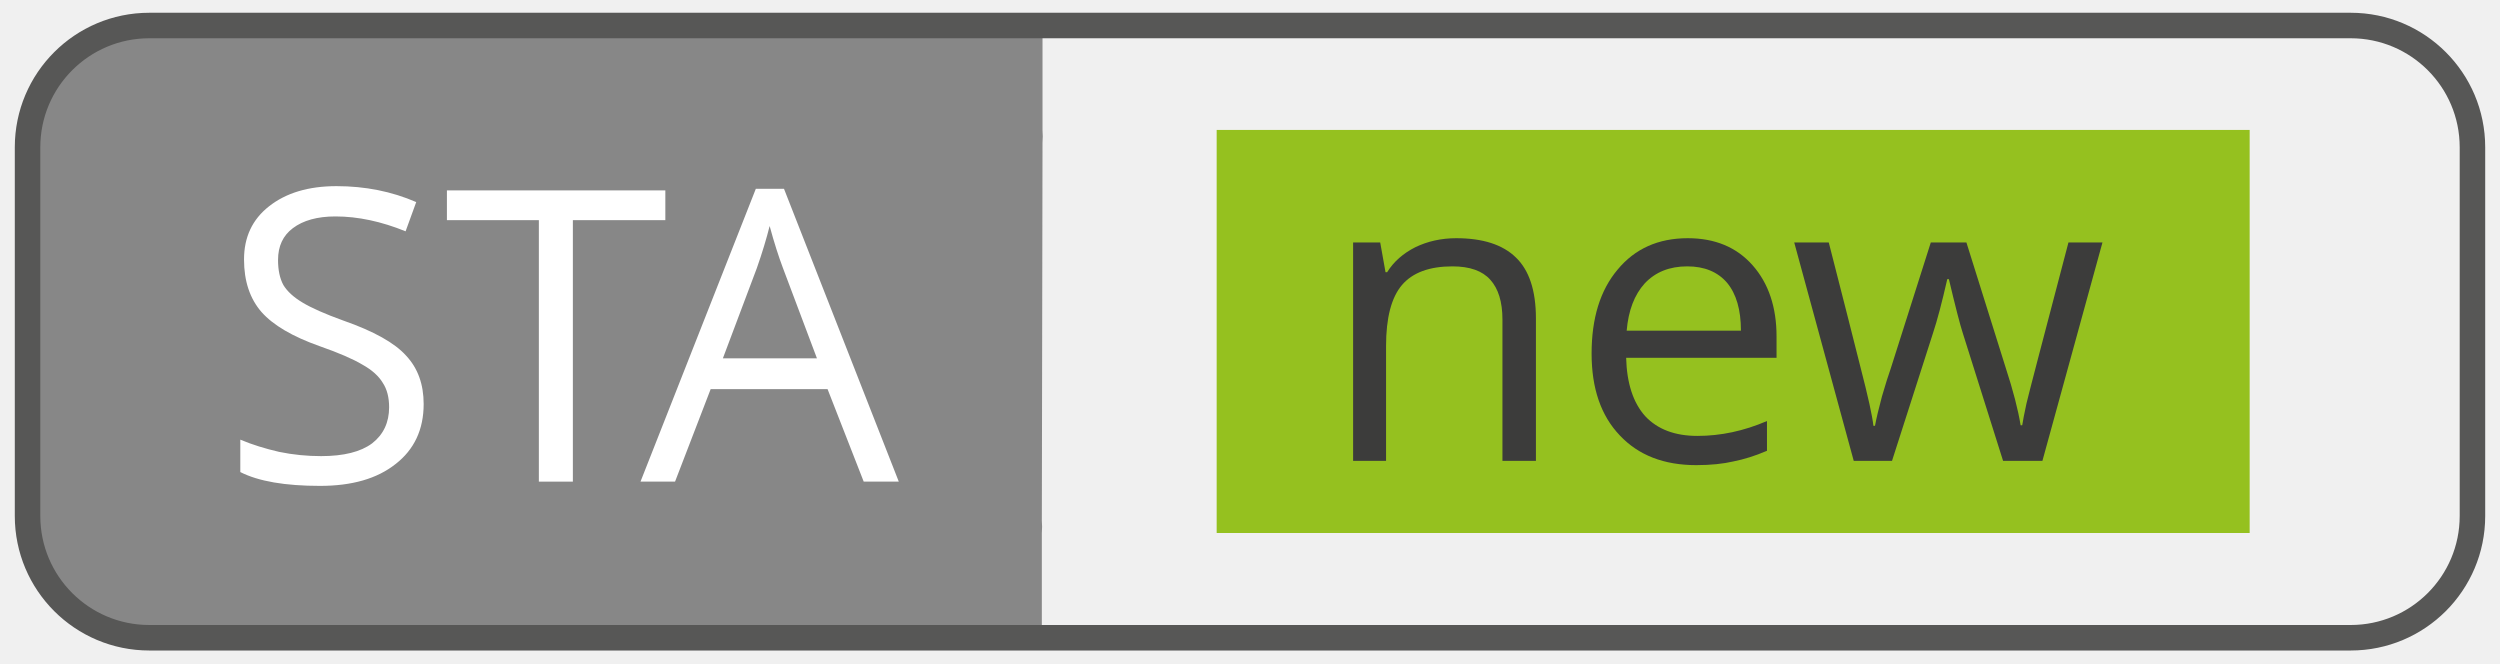
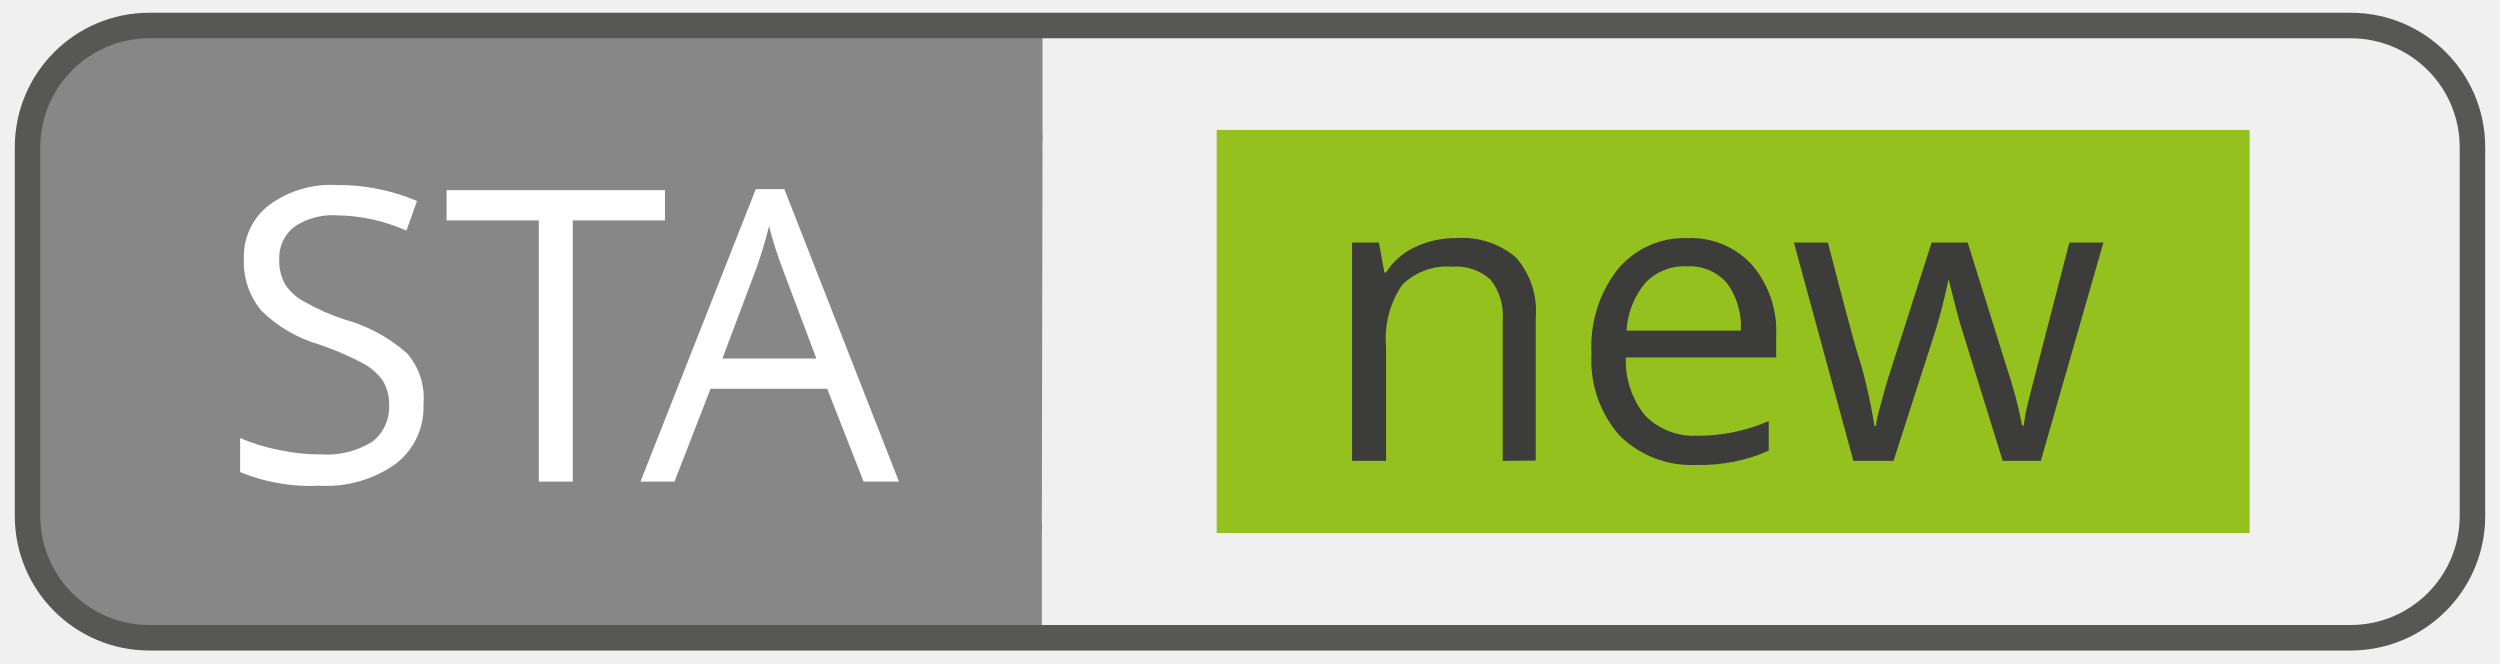
<svg xmlns="http://www.w3.org/2000/svg" id="Layer_1" data-name="Layer 1" viewBox="0 0 73.5 19.5">
  <defs>
-     <style>.cls-1{fill:#878787;}.cls-2{fill:none;stroke:#575756;stroke-miterlimit:10;stroke-width:0.75px;}.cls-3,.cls-6{font-size:12px;font-family:OpenSans, Open Sans;}.cls-3{fill:#fff;}.cls-4{letter-spacing:-0.07em;}.cls-5{fill:#95c11f;}.cls-6{fill:#3c3c3b;}.cls-7{letter-spacing:-0.02em;}</style>
+     <style>.cls-1{fill:#878787;}.cls-2{fill:none;stroke:#575756;stroke-miterlimit:10;stroke-width:0.75px;}.cls-3{fill:#fff;}.cls-4{fill:#95c11f;}.cls-5{fill:#3c3c3b;}</style>
  </defs>
  <path class="cls-1" d="M30.65,4.19a2.17,2.17,0,0,0,0-.36V.75H4.54A3.61,3.61,0,0,0,.81,4.19V15.31a3.61,3.61,0,0,0,3.73,3.44H30.63V15.67a2.17,2.17,0,0,0,0-.36Z" />
  <rect class="cls-2" x="0.81" y="0.75" width="71.88" height="18" rx="3.58" />
-   <text class="cls-3" transform="translate(6.44 14.16)">S<tspan class="cls-4" x="6.59" y="0">T</tspan>
-     <tspan x="12.39" y="0">A</tspan>
-   </text>
-   <rect class="cls-5" x="35.77" y="3.82" width="30.37" height="11.85" />
-   <text class="cls-6" transform="translate(38.75 13.55)">n<tspan class="cls-7" x="7.37" y="0">e</tspan>
-     <tspan x="13.86" y="0">w</tspan>
-   </text>
+   <path class="cls-3" d="M12.45,11.88a2.09,2.09,0,0,1-.82,1.76,3.52,3.52,0,0,1-2.23.64,5.44,5.44,0,0,1-2.34-.4v-1a5.53,5.53,0,0,0,1.15.35,5.71,5.71,0,0,0,1.23.13,2.52,2.52,0,0,0,1.5-.37,1.28,1.28,0,0,0,.5-1.06,1.36,1.36,0,0,0-.18-.73,1.7,1.7,0,0,0-.59-.52,9.23,9.23,0,0,0-1.28-.55,4,4,0,0,1-1.71-1,2.24,2.24,0,0,1-.51-1.53,1.9,1.9,0,0,1,.74-1.57,3.06,3.06,0,0,1,2-.59,5.84,5.84,0,0,1,2.35.47l-.31.87a5.25,5.25,0,0,0-2.06-.45,2,2,0,0,0-1.24.34,1.14,1.14,0,0,0-.44.94,1.44,1.44,0,0,0,.16.73,1.5,1.5,0,0,0,.56.52,6.4,6.4,0,0,0,1.19.53,4.66,4.66,0,0,1,1.85,1A2,2,0,0,1,12.45,11.88Z" />
+   <path class="cls-3" d="M16.84,14.16h-1V6.48H13.13V5.59h6.42v.89H16.84Z" />
+   <path class="cls-3" d="M25.39,14.16l-1.07-2.73H20.89l-1.06,2.73h-1l3.39-8.6h.84l3.37,8.6ZM24,10.54,23,7.88a11.4,11.4,0,0,1-.39-1.23,12.47,12.47,0,0,1-.37,1.23l-1,2.66Z" />
+   <rect class="cls-4" x="35.77" y="3.82" width="30.37" height="11.85" />
+   <path class="cls-5" d="M44.18,13.55V9.4a1.68,1.68,0,0,0-.36-1.18,1.49,1.49,0,0,0-1.12-.38,1.88,1.88,0,0,0-1.48.54,2.79,2.79,0,0,0-.47,1.8v3.37h-1V7.13h.79l.16.88h.05a2,2,0,0,1,.84-.74A2.75,2.75,0,0,1,42.82,7a2.44,2.44,0,0,1,1.74.56,2.38,2.38,0,0,1,.59,1.79v4.19Z" />
+   <path class="cls-5" d="M49.86,13.67a3,3,0,0,1-2.25-.87,3.35,3.35,0,0,1-.82-2.41,3.69,3.69,0,0,1,.76-2.46A2.55,2.55,0,0,1,49.61,7a2.43,2.43,0,0,1,1.91.8,3,3,0,0,1,.7,2.09v.62H47.8a2.54,2.54,0,0,0,.57,1.71,2,2,0,0,0,1.52.59A5.19,5.19,0,0,0,52,12.38v.87a4.85,4.85,0,0,1-1,.32A5.13,5.13,0,0,1,49.86,13.67ZM49.6,7.83a1.58,1.58,0,0,0-1.24.5,2.41,2.41,0,0,0-.54,1.39h3.36a2.13,2.13,0,0,0-.41-1.4A1.45,1.45,0,0,0,49.6,7.83Z" />
+   <path class="cls-5" d="M58.88,13.55,57.71,9.78c-.08-.23-.22-.75-.42-1.57h0c-.15.69-.29,1.21-.41,1.58l-1.21,3.76H54.49L52.74,7.13h1c.42,1.61.73,2.84,1,3.68a16.64,16.64,0,0,1,.37,1.71h.05c0-.22.11-.51.2-.87s.18-.63.25-.84l1.18-3.68h1.06L59,10.81a12.91,12.91,0,0,1,.45,1.7h.05a4.44,4.44,0,0,1,.12-.65c.07-.3.48-1.87,1.22-4.73h1L60,13.55Z" />
</svg>
